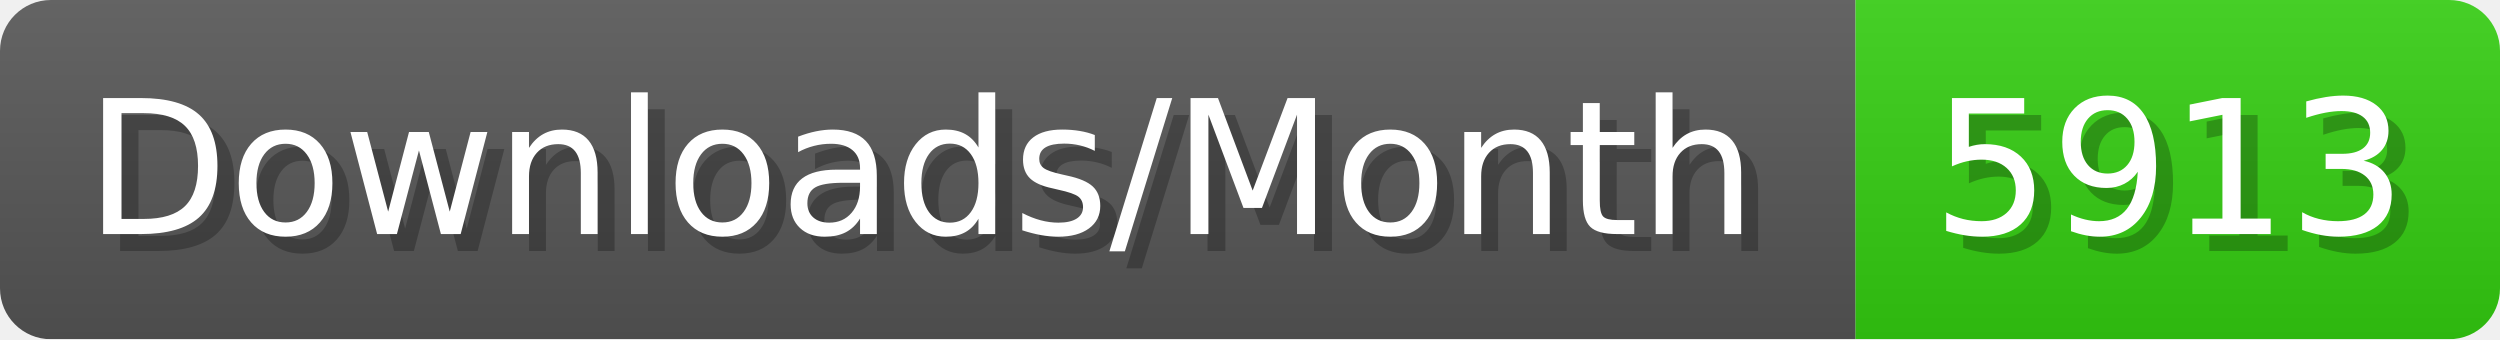
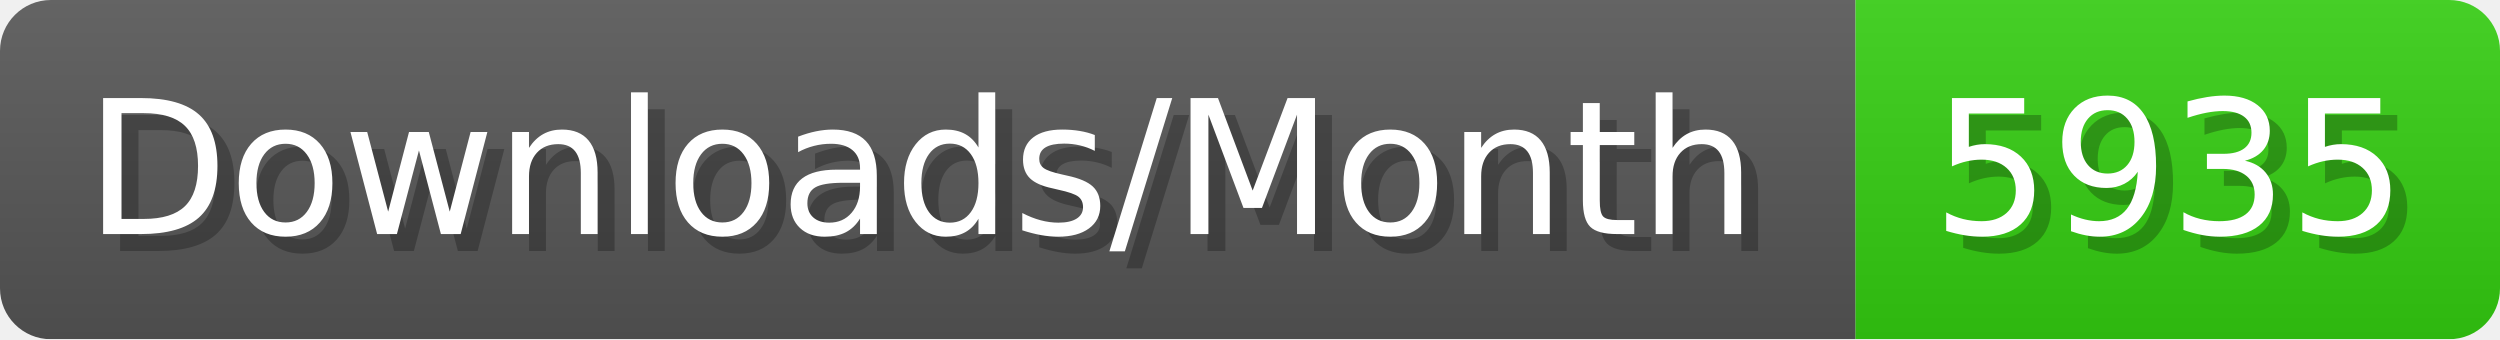
- <svg xmlns="http://www.w3.org/2000/svg" width="147.4" height="20" viewBox="0 0 1474 200" role="img" aria-label="Downloads/Month: 5913">
+ <svg xmlns="http://www.w3.org/2000/svg" width="147.4" height="20" viewBox="0 0 1474 200" role="img" aria-label="Downloads/Month: 5935">
  <linearGradient id="YlXUI" x2="0" y2="100%">
    <stop offset="0" stop-opacity=".1" stop-color="#EEE" />
    <stop offset="1" stop-opacity=".1" />
  </linearGradient>
  <mask id="JHhop">
    <rect width="1474" height="200" rx="30" fill="#FFF" />
  </mask>
  <g mask="url(#JHhop)">
    <rect width="1094" height="200" fill="#555" />
    <rect width="380" height="200" fill="#3C1" x="1094" />
    <rect width="1474" height="200" fill="url(#YlXUI)" />
  </g>
  <g aria-hidden="true" fill="#fff" text-anchor="start" font-family="Verdana,DejaVu Sans,sans-serif" font-size="110">
    <text x="60" y="148" textLength="994" fill="#000" opacity="0.25">Downloads/Month</text>
    <text x="50" y="138" textLength="994">Downloads/Month</text>
-     <text x="1149" y="148" textLength="280" fill="#000" opacity="0.25">5913</text>
-     <text x="1139" y="138" textLength="280">5913</text>
+     <text x="1149" y="148" textLength="280" fill="#000" opacity="0.25">5935</text>
+     <text x="1139" y="138" textLength="280">5935</text>
  </g>
</svg>
